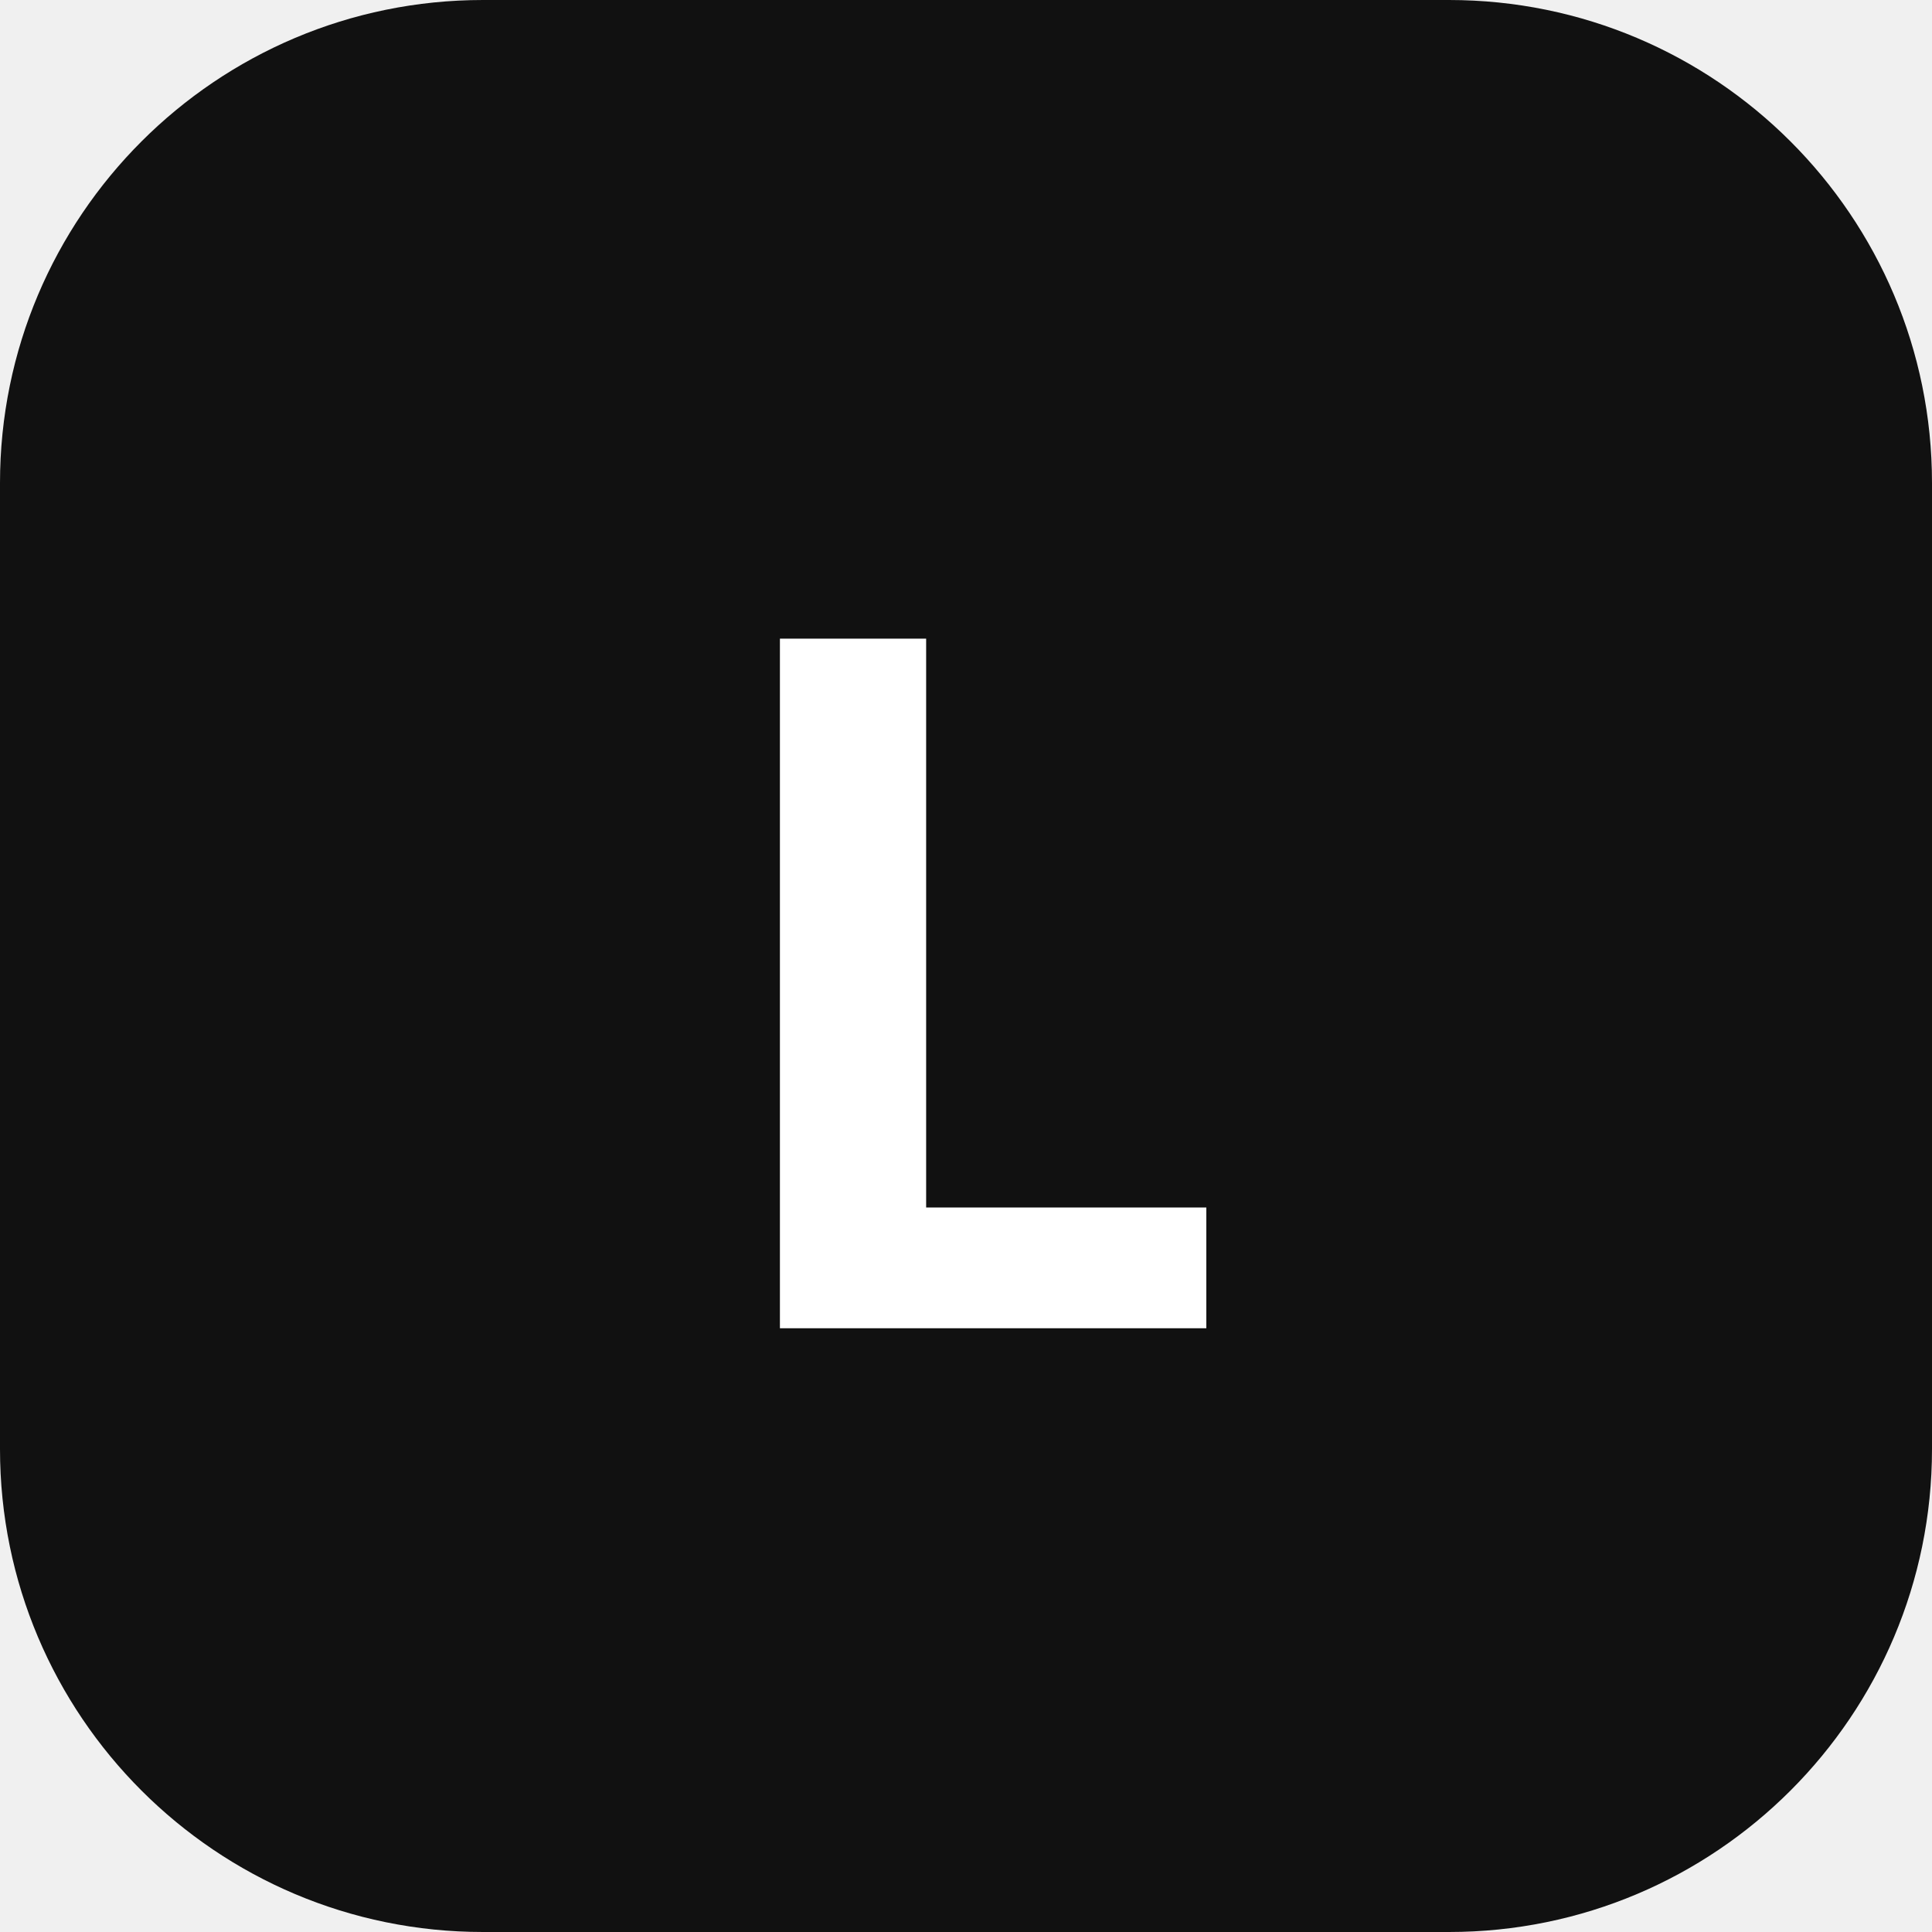
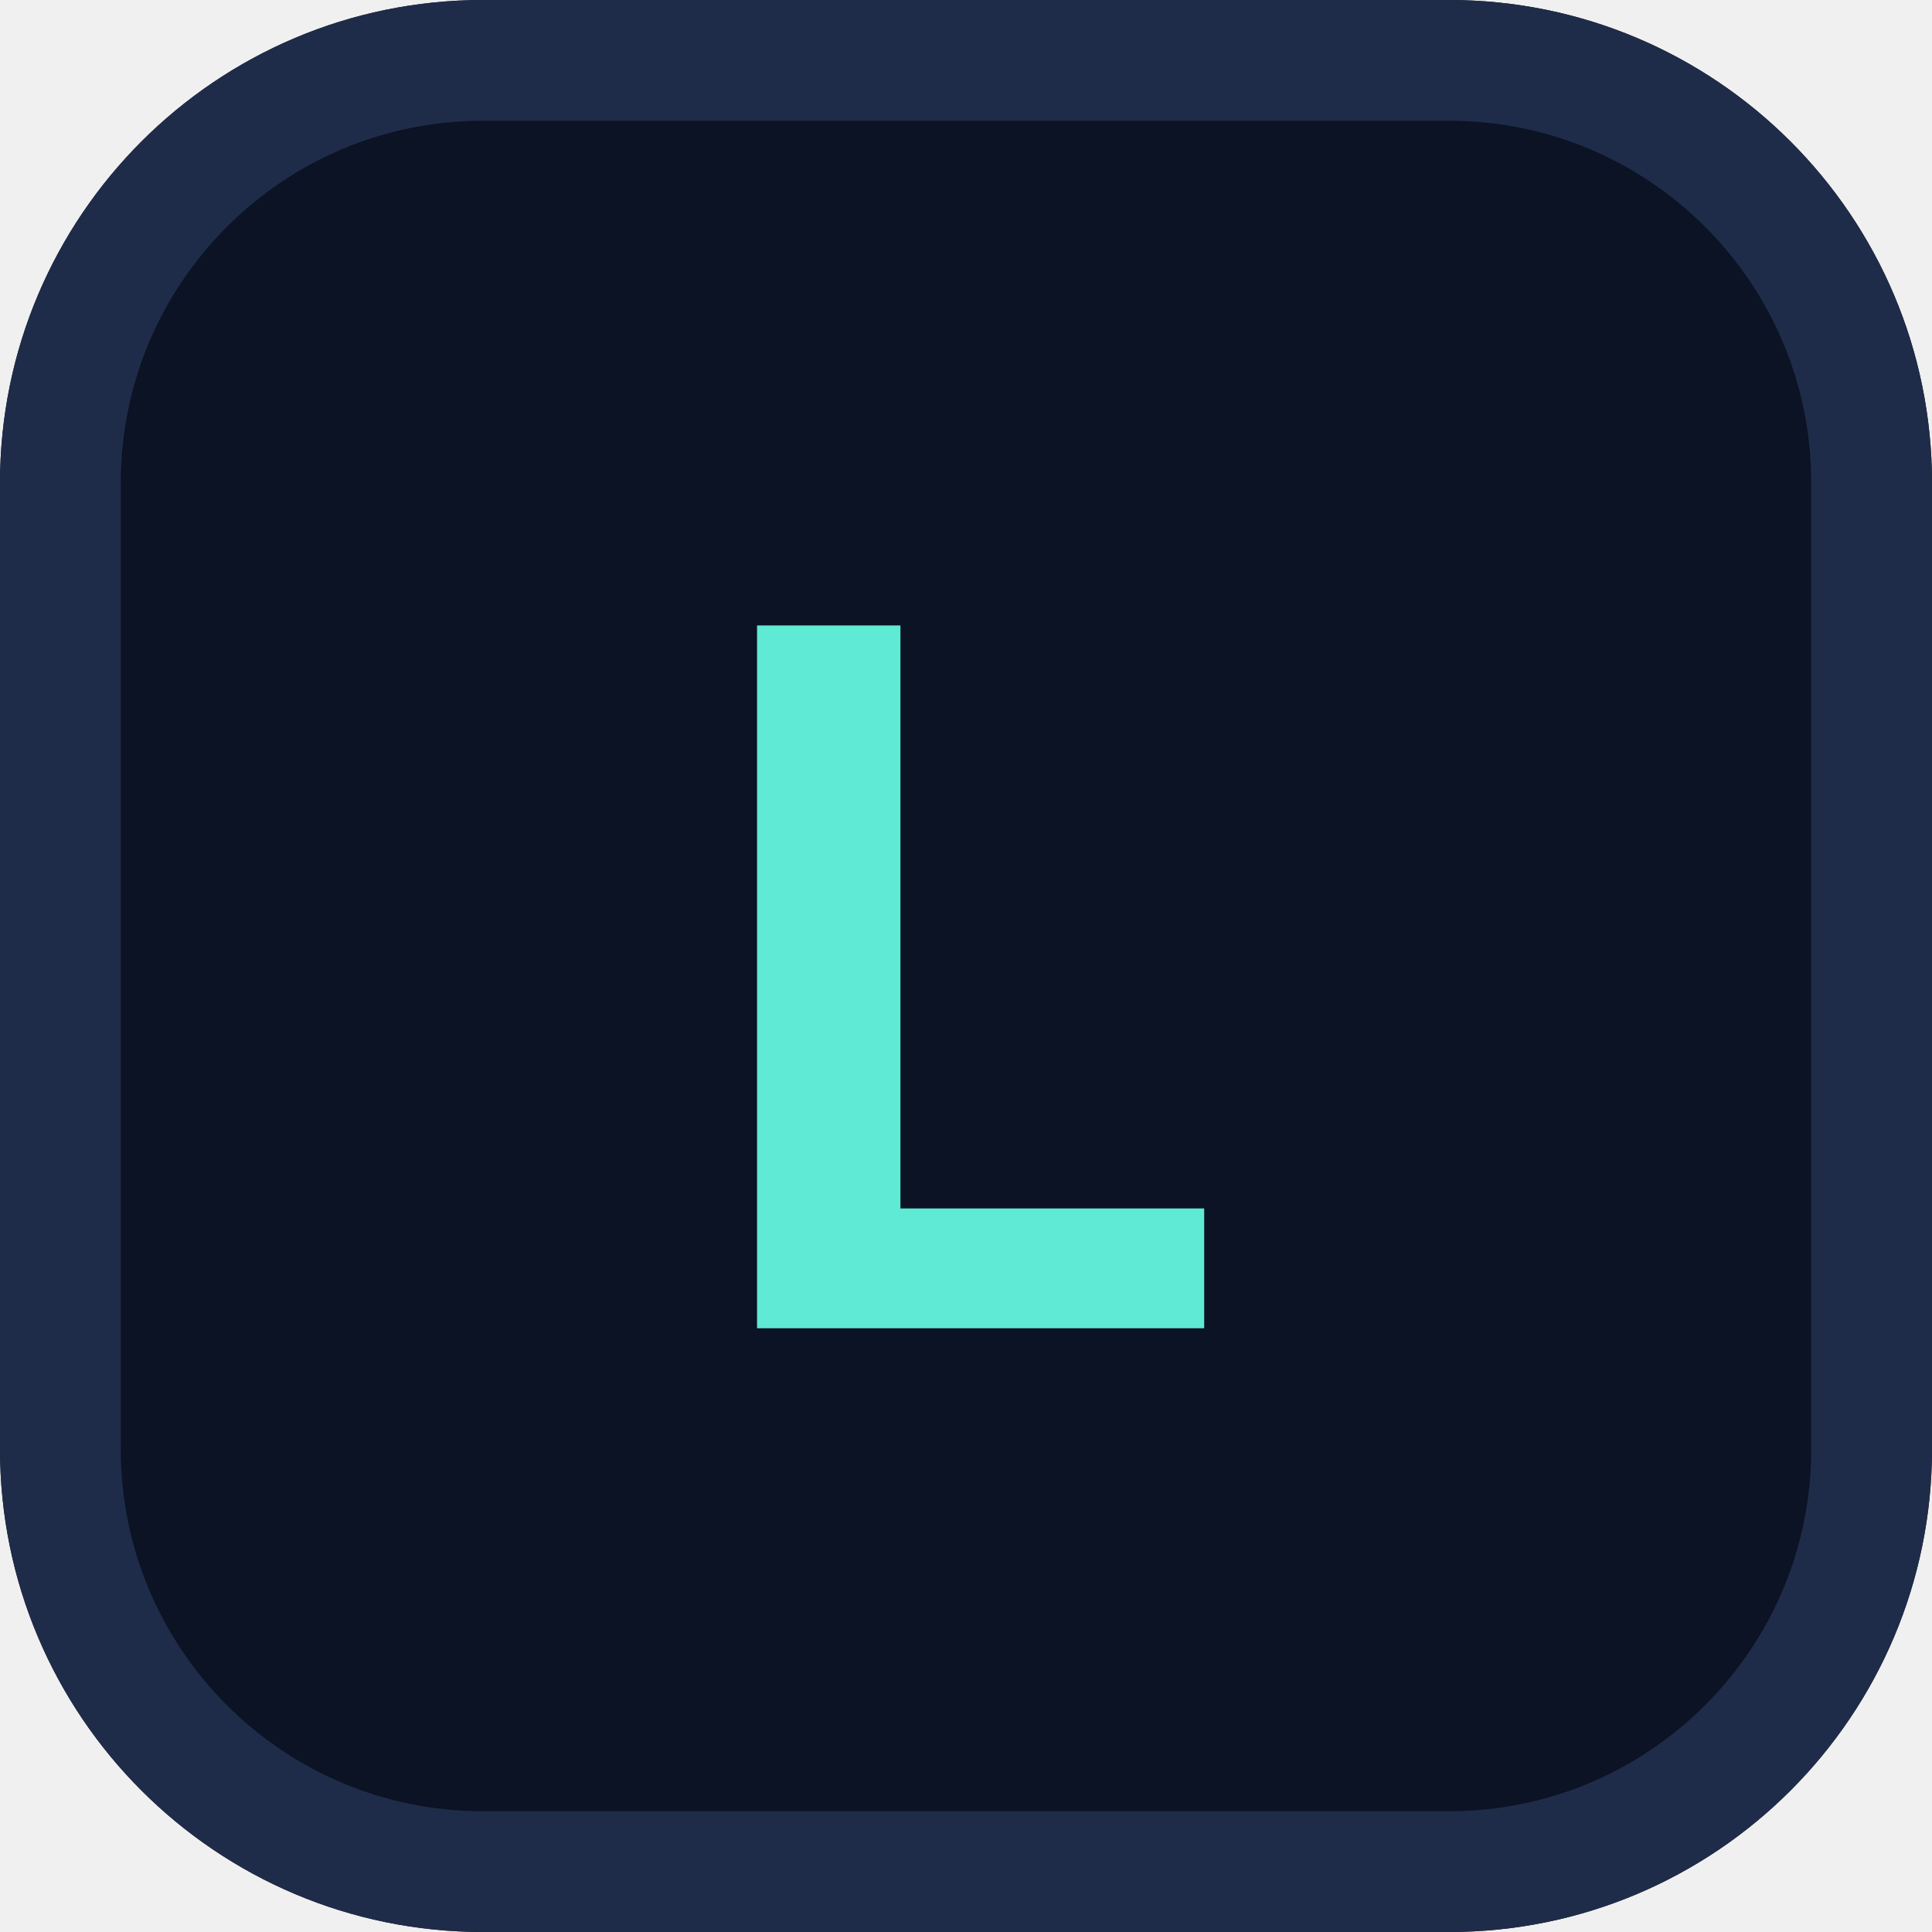
<svg xmlns="http://www.w3.org/2000/svg" viewBox="0 0 32 32">
-   <rect width="32" height="32" rx="8" fill="#111" />
-   <text x="16" y="22" font-family="system-ui,sans-serif" font-size="16" font-weight="700" fill="#fff" text-anchor="middle">L</text>
+   <rect width="32" height="32" rx="8" fill="#0b1324" />
+   <rect x="1" y="1" width="30" height="30" rx="7" fill="none" stroke="#1f2c49" stroke-width="2" />
+   <text x="16" y="22" font-family="Inter,system-ui,sans-serif" font-size="16" font-weight="700" fill="#5eead4" text-anchor="middle">L</text>
</svg>
